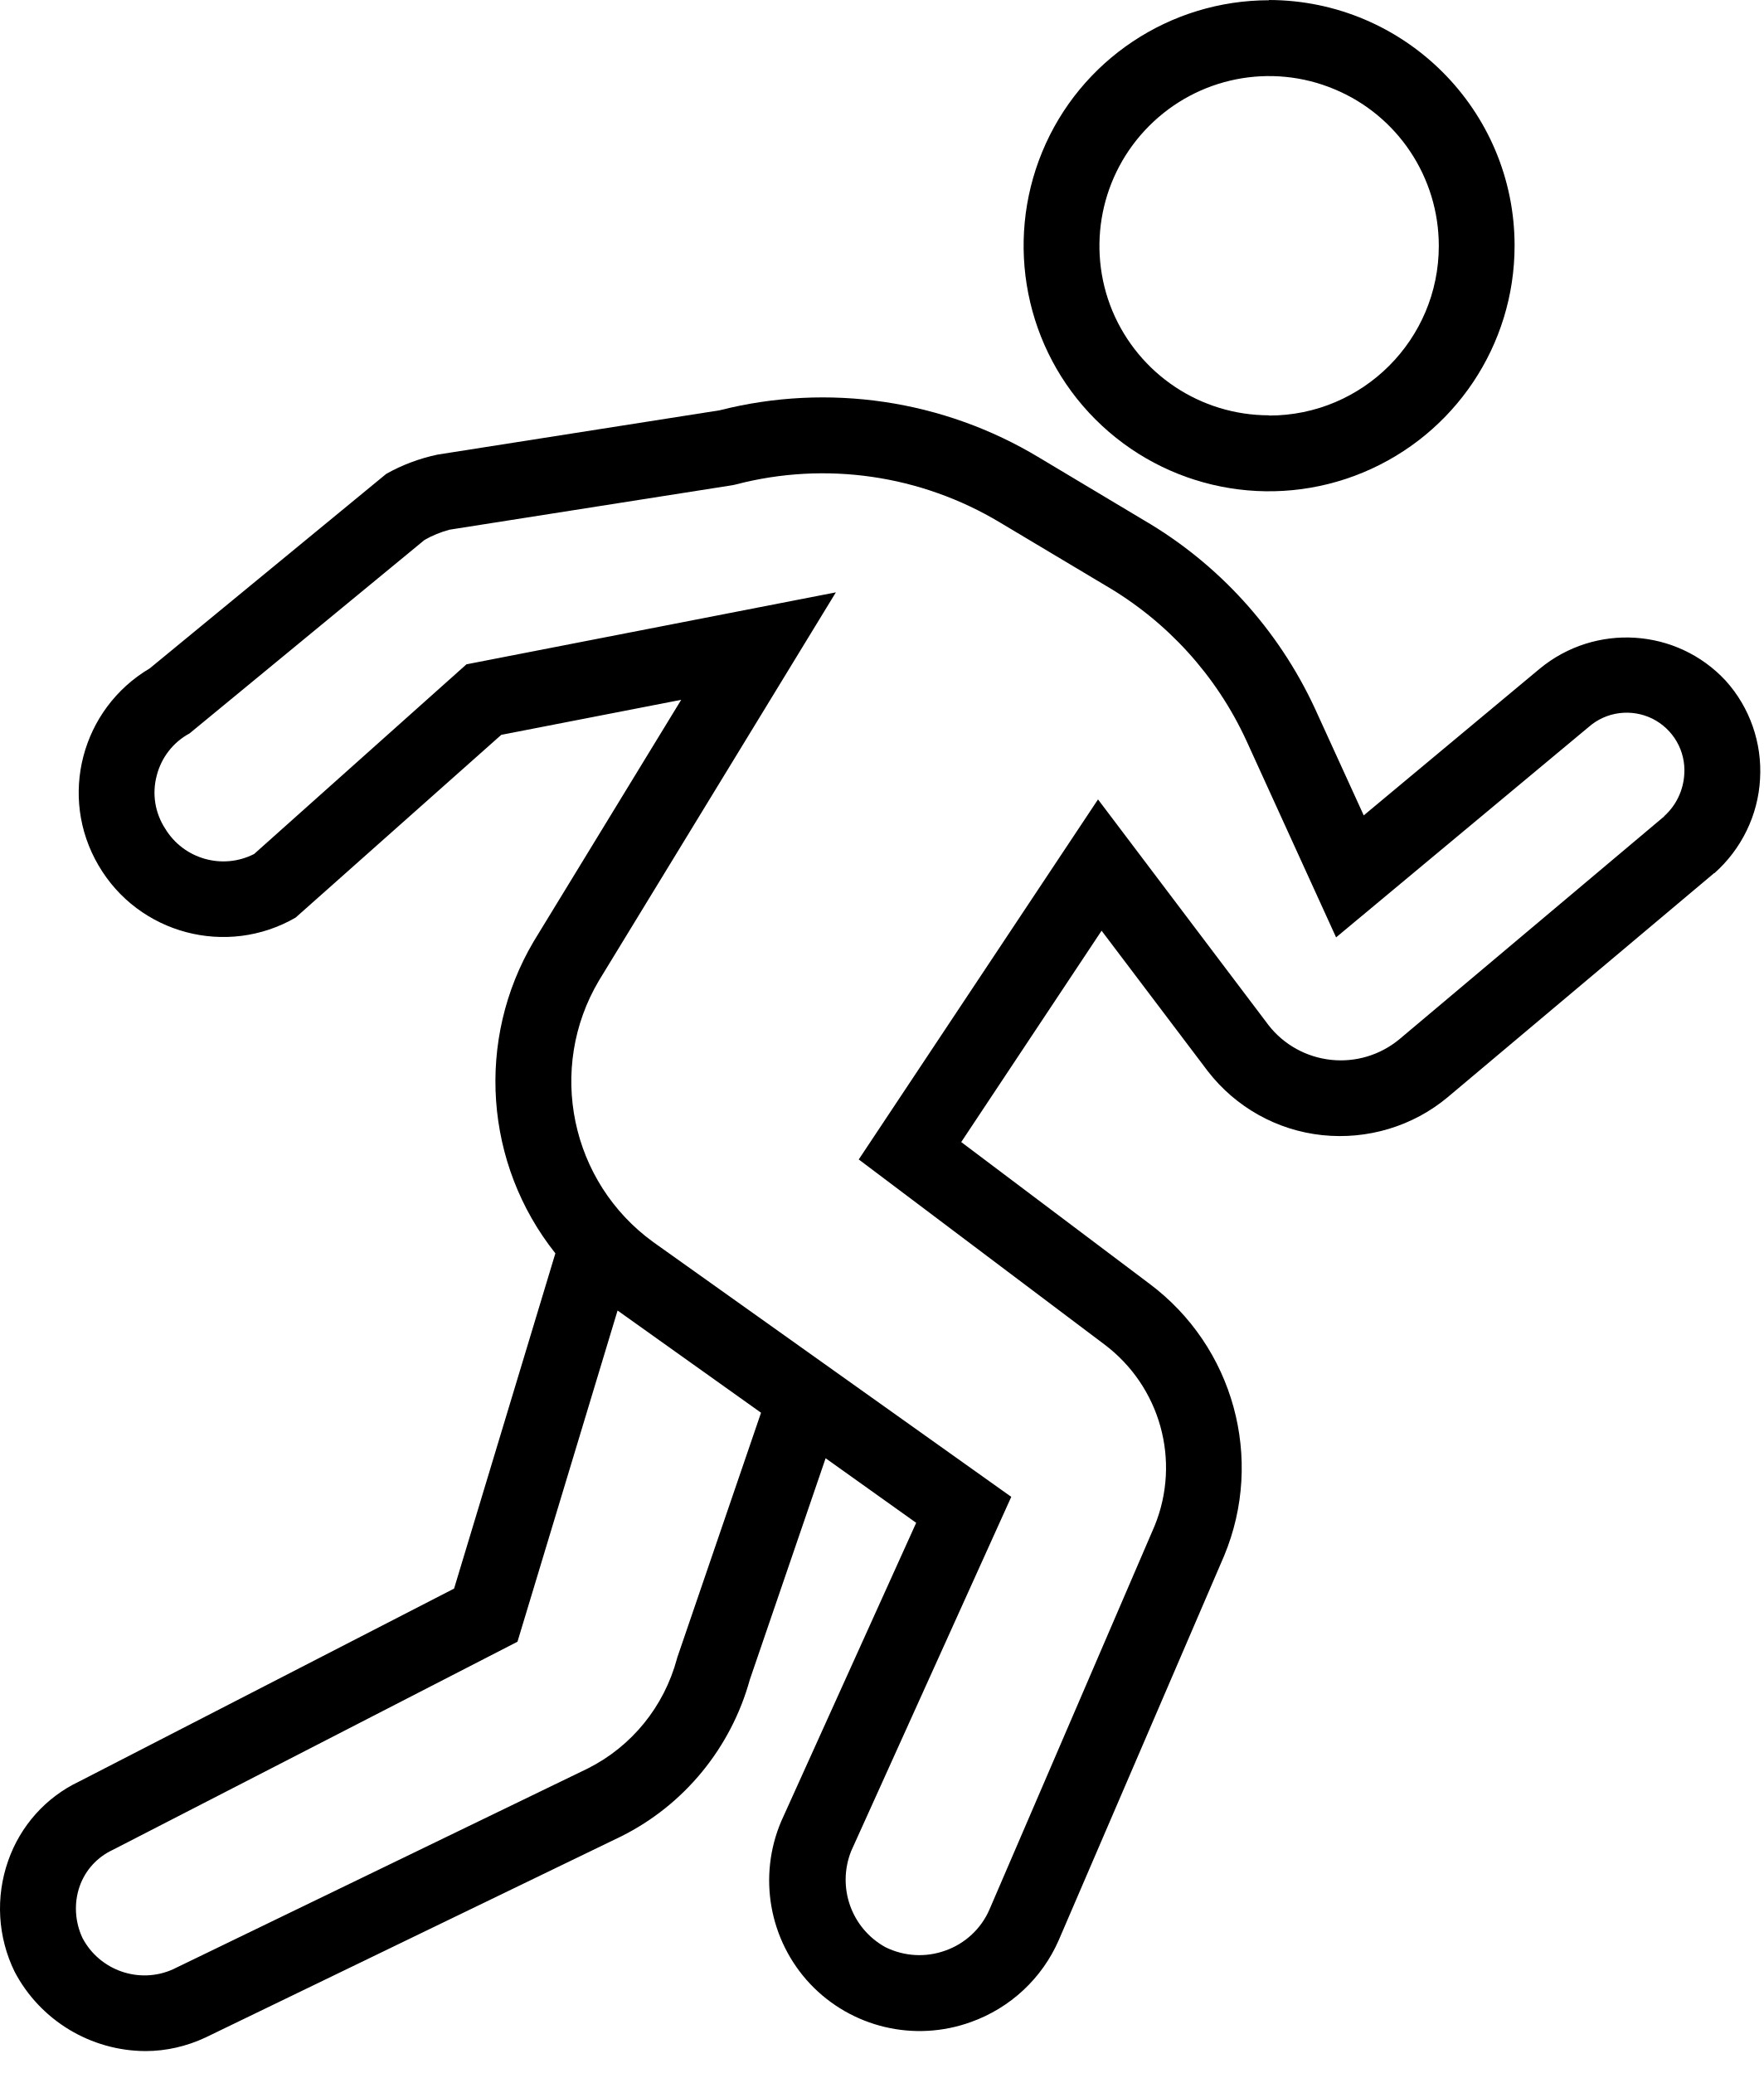
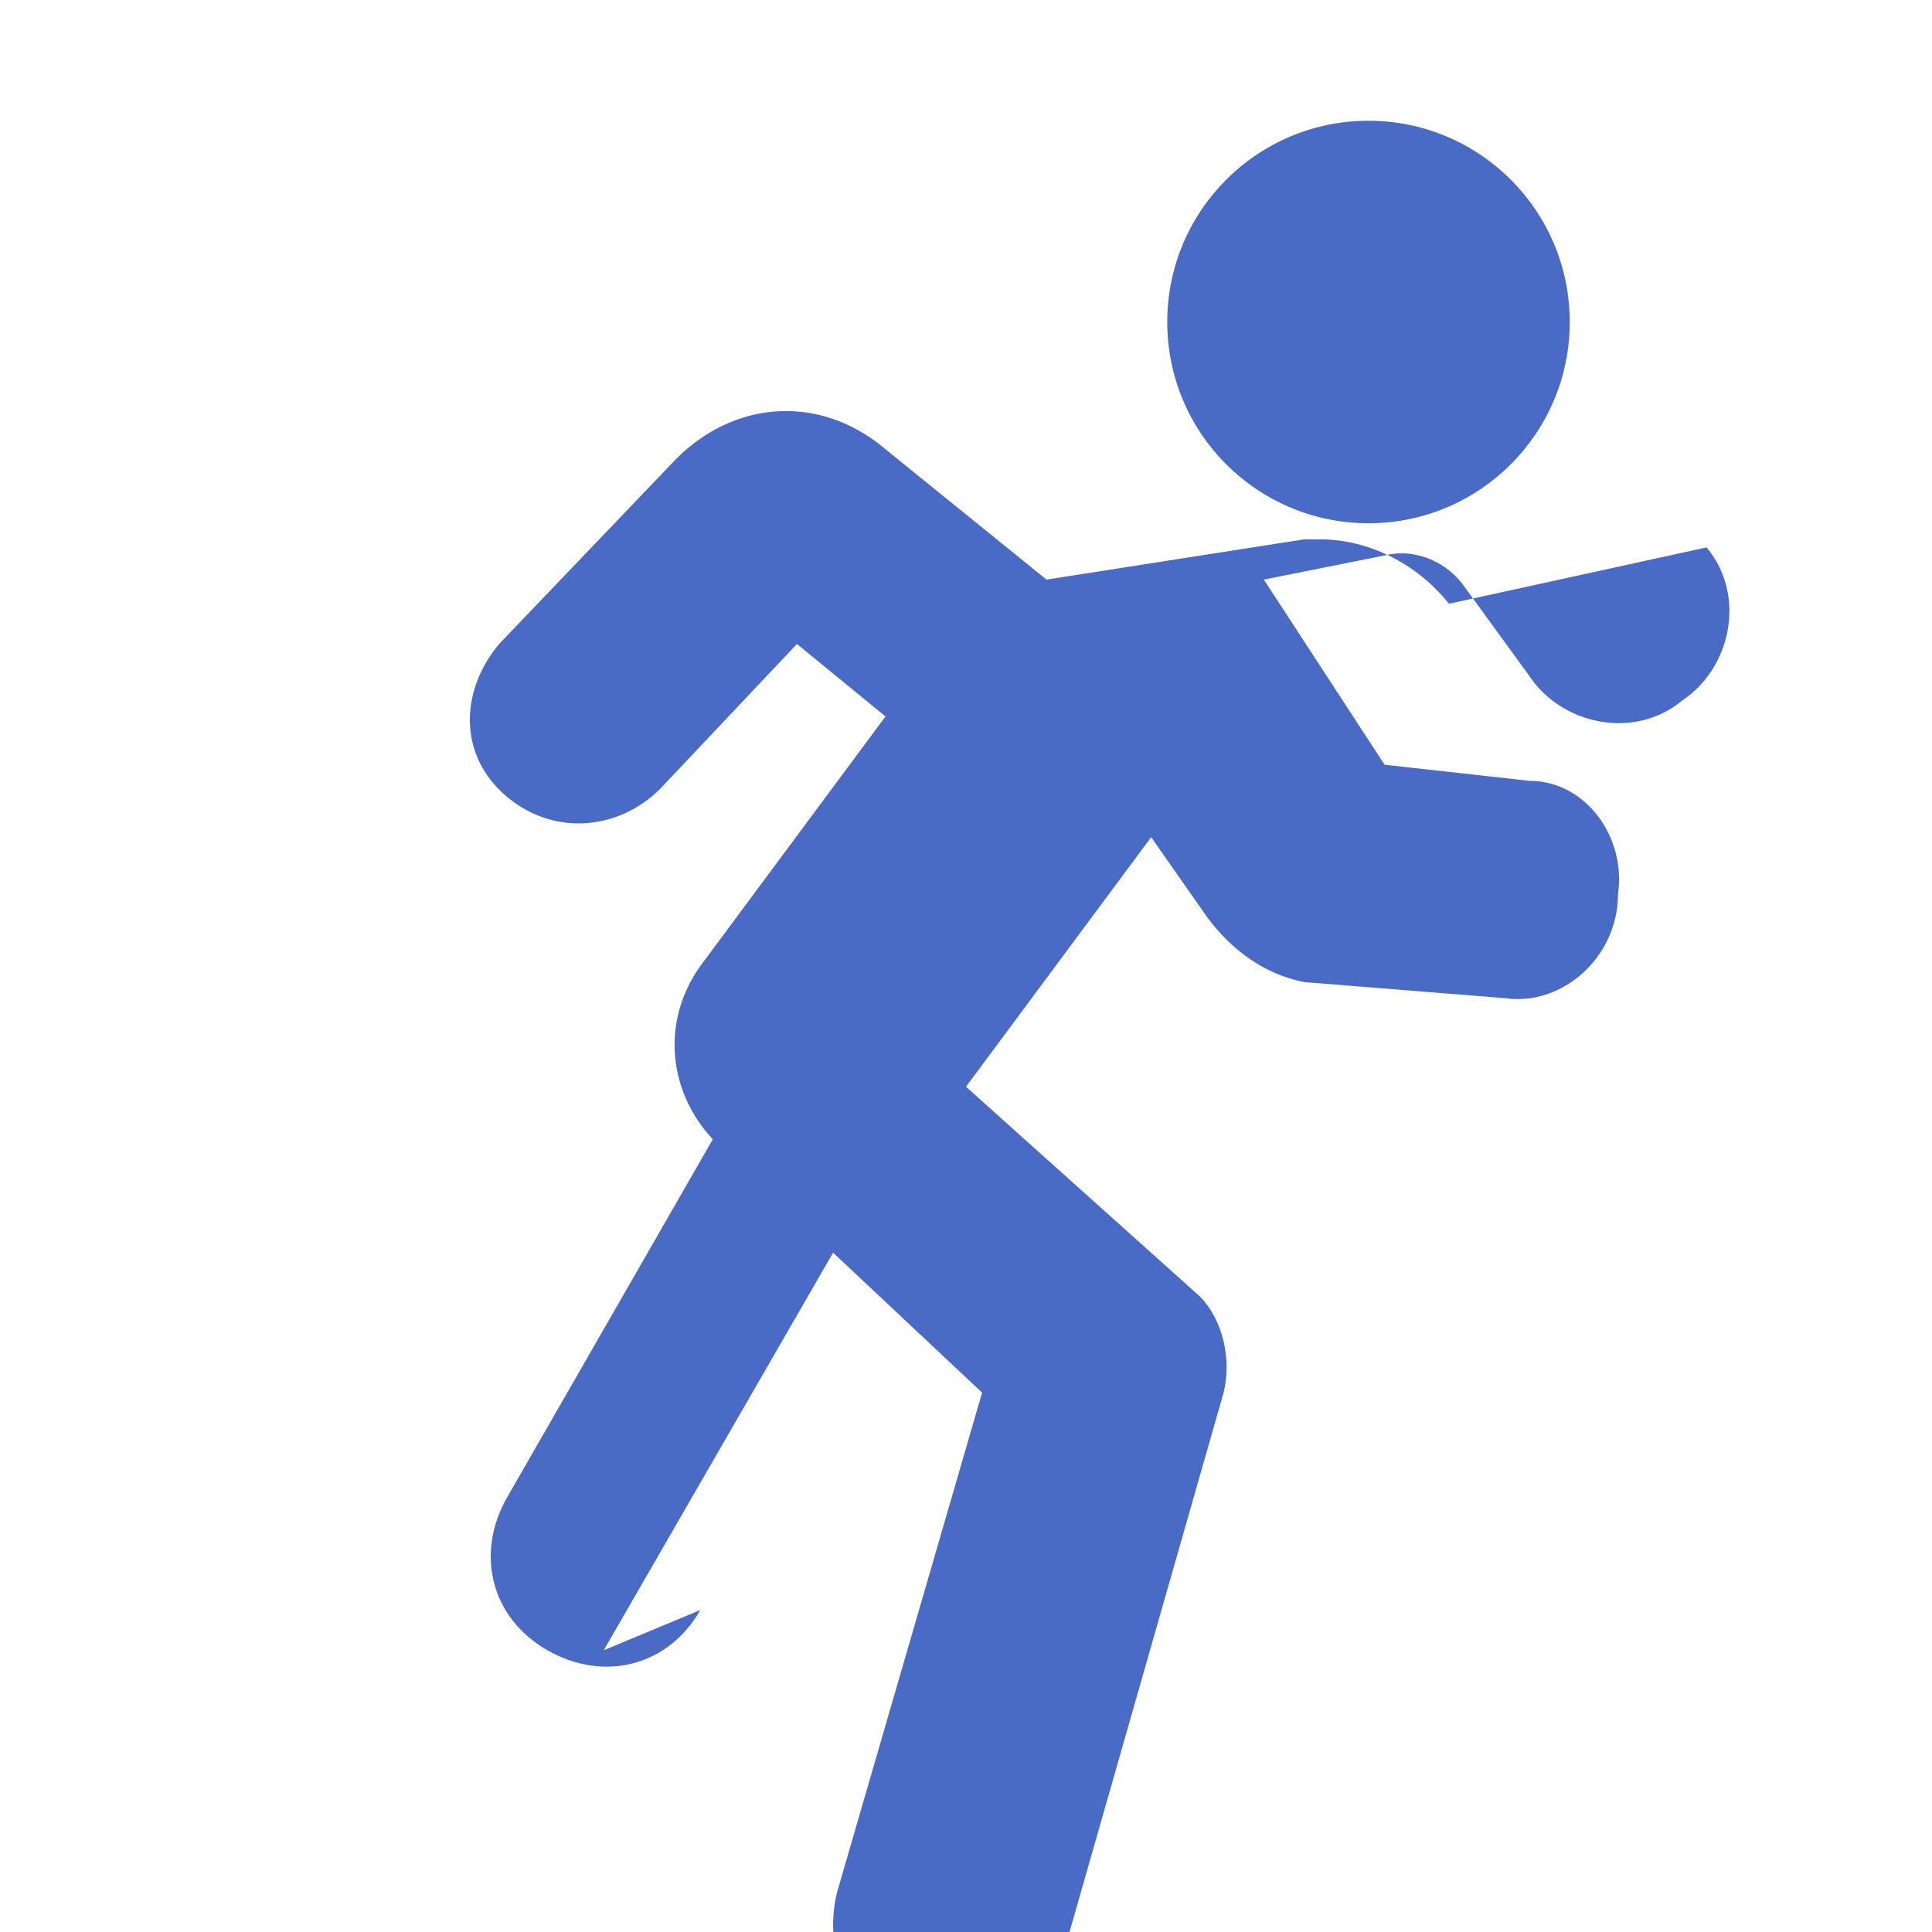
- <svg xmlns="http://www.w3.org/2000/svg" width="74" height="87" viewBox="0 0 74 87" fill="none">
-   <path d="M53.254 0.01C49.084 0.01 45.324 2.52 43.734 6.37C42.144 10.22 43.024 14.66 45.964 17.6C48.914 20.55 53.344 21.43 57.194 19.83C61.044 18.23 63.554 14.48 63.554 10.31C63.554 4.62 58.934 0.01 53.244 0L53.254 0.01ZM53.254 17.43C50.374 17.43 47.784 15.7 46.674 13.04C45.574 10.38 46.184 7.32 48.224 5.28C50.264 3.24 53.324 2.63 55.984 3.74C58.644 4.84 60.374 7.44 60.374 10.32C60.374 14.25 57.184 17.44 53.254 17.44V17.43Z" fill="black" />
-   <path d="M71.934 36.65C73.074 35.64 73.774 34.21 73.854 32.69C73.944 31.18 73.424 29.69 72.414 28.57C70.364 26.36 66.944 26.14 64.614 28.06L57.224 34.22L55.174 29.73C53.644 26.43 51.134 23.66 47.994 21.83L43.614 19.21C39.594 16.78 34.754 16.06 30.194 17.22L18.354 19.08C17.604 19.24 16.874 19.51 16.204 19.89L6.284 28.05C3.414 29.75 2.444 33.44 4.134 36.32C5.814 39.2 9.514 40.18 12.404 38.51L21.034 30.84L28.584 29.37L22.394 39.51C19.954 43.64 20.324 48.85 23.304 52.6L19.054 66.67L3.314 74.77C1.924 75.43 0.854 76.63 0.344 78.09C-0.196 79.62 -0.096 81.3 0.614 82.75C1.684 84.79 3.804 86.07 6.104 86.08C6.974 86.08 7.834 85.88 8.624 85.51L26.064 77.07C28.714 75.75 30.674 73.35 31.464 70.49L34.644 61.2L38.444 63.91L32.784 76.43C31.794 78.75 32.274 81.43 33.994 83.26C35.724 85.09 38.374 85.72 40.744 84.86C42.394 84.27 43.724 83.03 44.424 81.43L51.364 65.3C53.064 61.22 51.764 56.51 48.224 53.87L40.334 47.93L46.224 39.06L50.684 44.96C51.854 46.47 53.584 47.44 55.484 47.64C57.374 47.84 59.284 47.27 60.744 46.05L71.884 36.68L71.914 36.65H71.934ZM28.434 69.51L28.404 69.62C27.864 71.62 26.514 73.29 24.664 74.22L7.254 82.65C5.844 83.28 4.184 82.7 3.464 81.34C3.144 80.66 3.094 79.87 3.344 79.16C3.584 78.48 4.084 77.94 4.724 77.64L21.714 68.9L25.914 55L31.934 59.29L28.434 69.52V69.51ZM69.834 34.26L58.714 43.62C57.914 44.28 56.884 44.59 55.854 44.48C54.824 44.37 53.874 43.85 53.234 43.03L46.074 33.55L36.034 48.66L46.324 56.41C48.694 58.18 49.564 61.32 48.444 64.05L41.514 80.15C41.164 80.95 40.494 81.57 39.674 81.86C38.854 82.16 37.944 82.11 37.154 81.72C35.724 80.93 35.114 79.21 35.714 77.69L42.434 62.82L27.414 52.13C23.934 49.61 22.944 44.84 25.134 41.15L35.074 24.86L19.574 27.88L10.664 35.84C9.334 36.52 7.704 36.05 6.934 34.78C6.504 34.12 6.374 33.32 6.574 32.56C6.764 31.8 7.264 31.15 7.954 30.78L17.814 22.66C18.144 22.47 18.494 22.33 18.864 22.23L30.754 20.36L30.884 20.33C34.644 19.35 38.634 19.93 41.964 21.93L46.384 24.57C48.974 26.08 51.034 28.34 52.294 31.07L56.064 39.34L66.664 30.51C67.404 29.86 68.454 29.73 69.334 30.16C70.214 30.6 70.744 31.52 70.674 32.5C70.634 33.17 70.334 33.8 69.834 34.25V34.26Z" fill="black" />
+ <svg xmlns="http://www.w3.org/2000/svg" viewBox="0 0 24 24" fill="#4a6bc5">
+   <circle cx="17" cy="4" r="2.5" />
+   <path d="M18 7.5c-.4-.5-1-.8-1.6-.8h-.2l-3.2.5-2.1-1.7c-.8-.6-1.8-.5-2.5.2L6.2 8c-.5.6-.5 1.4.1 1.9.6.5 1.4.4 1.9-.1l1.7-1.8 1.1.9-2.3 3.1c-.5.7-.4 1.6.2 2.2l3.3 3.1-1.8 6.2c-.2.8.2 1.6 1 1.8.8.2 1.6-.2 1.8-1l2-7c.1-.4 0-.9-.3-1.2L12 13.5l2.3-3.1.7 1c.3.4.7.7 1.2.8l2.5.2c.7.1 1.4-.5 1.4-1.3.1-.7-.4-1.4-1.1-1.4l-1.8-.2-1.5-2.3 1.5-.3c.4-.1.8.1 1 .4l.8 1.1c.4.6 1.3.8 1.9.3.6-.4.8-1.3.3-1.9L18 7.5z" />
+   <path d="M7.5 20.5l3-5.2-1.5-1.4-2.7 4.7c-.4.7-.2 1.5.5 1.9.7.4 1.5.2 1.9-.5l-1.2.5z" />
</svg>
